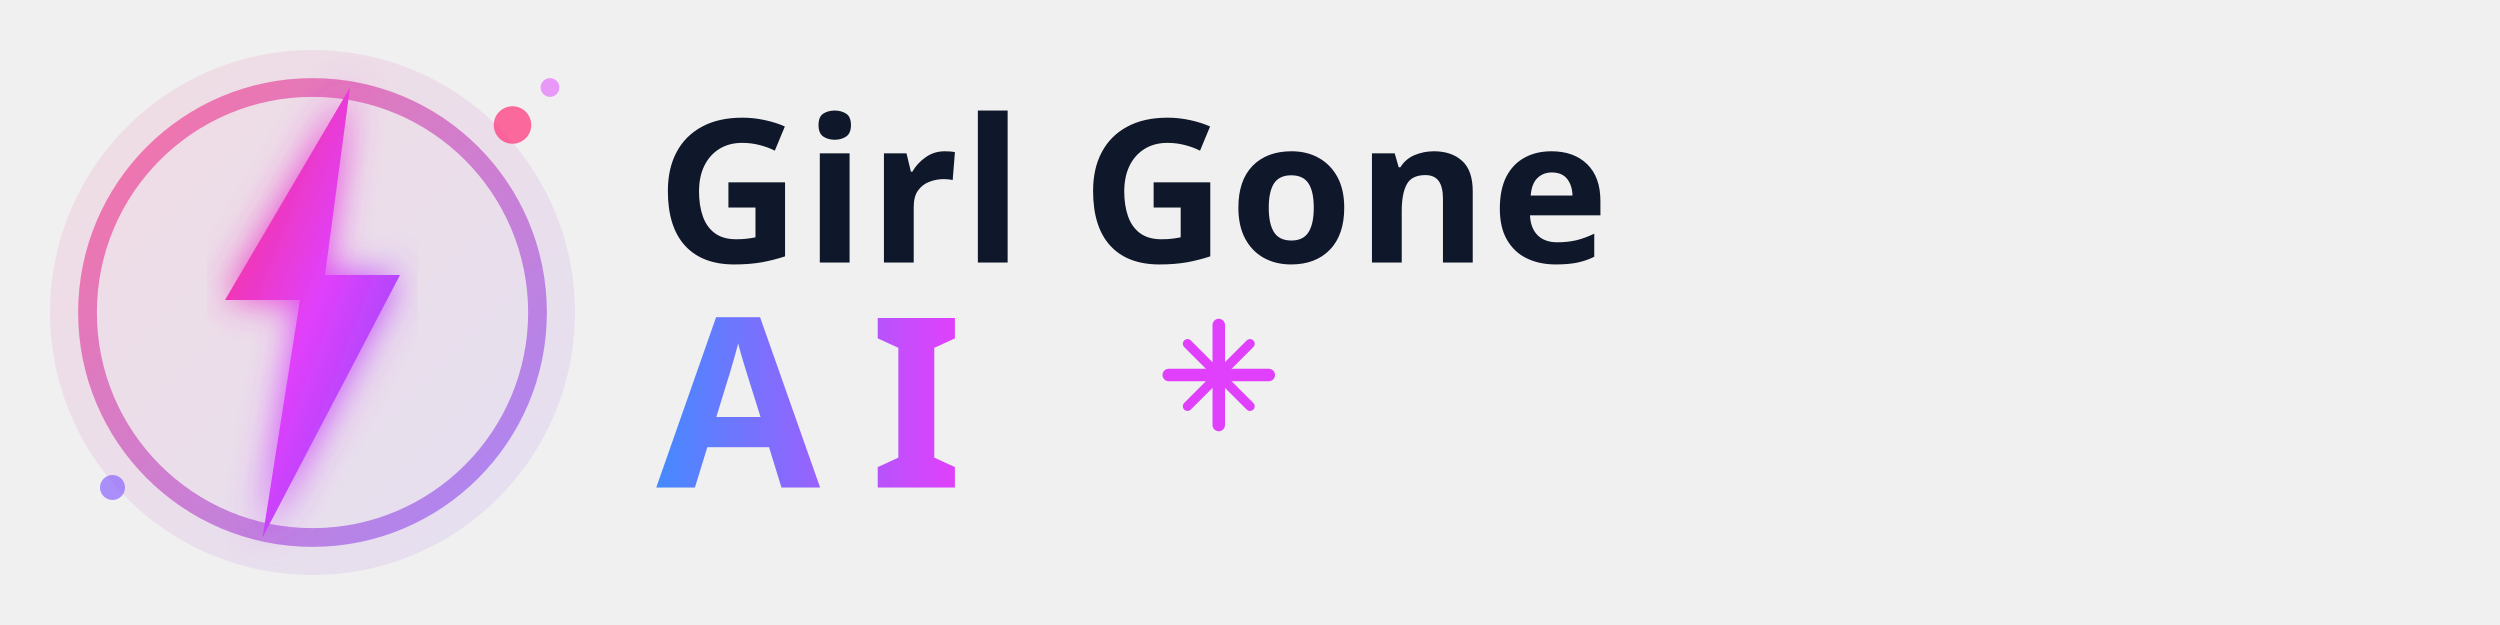
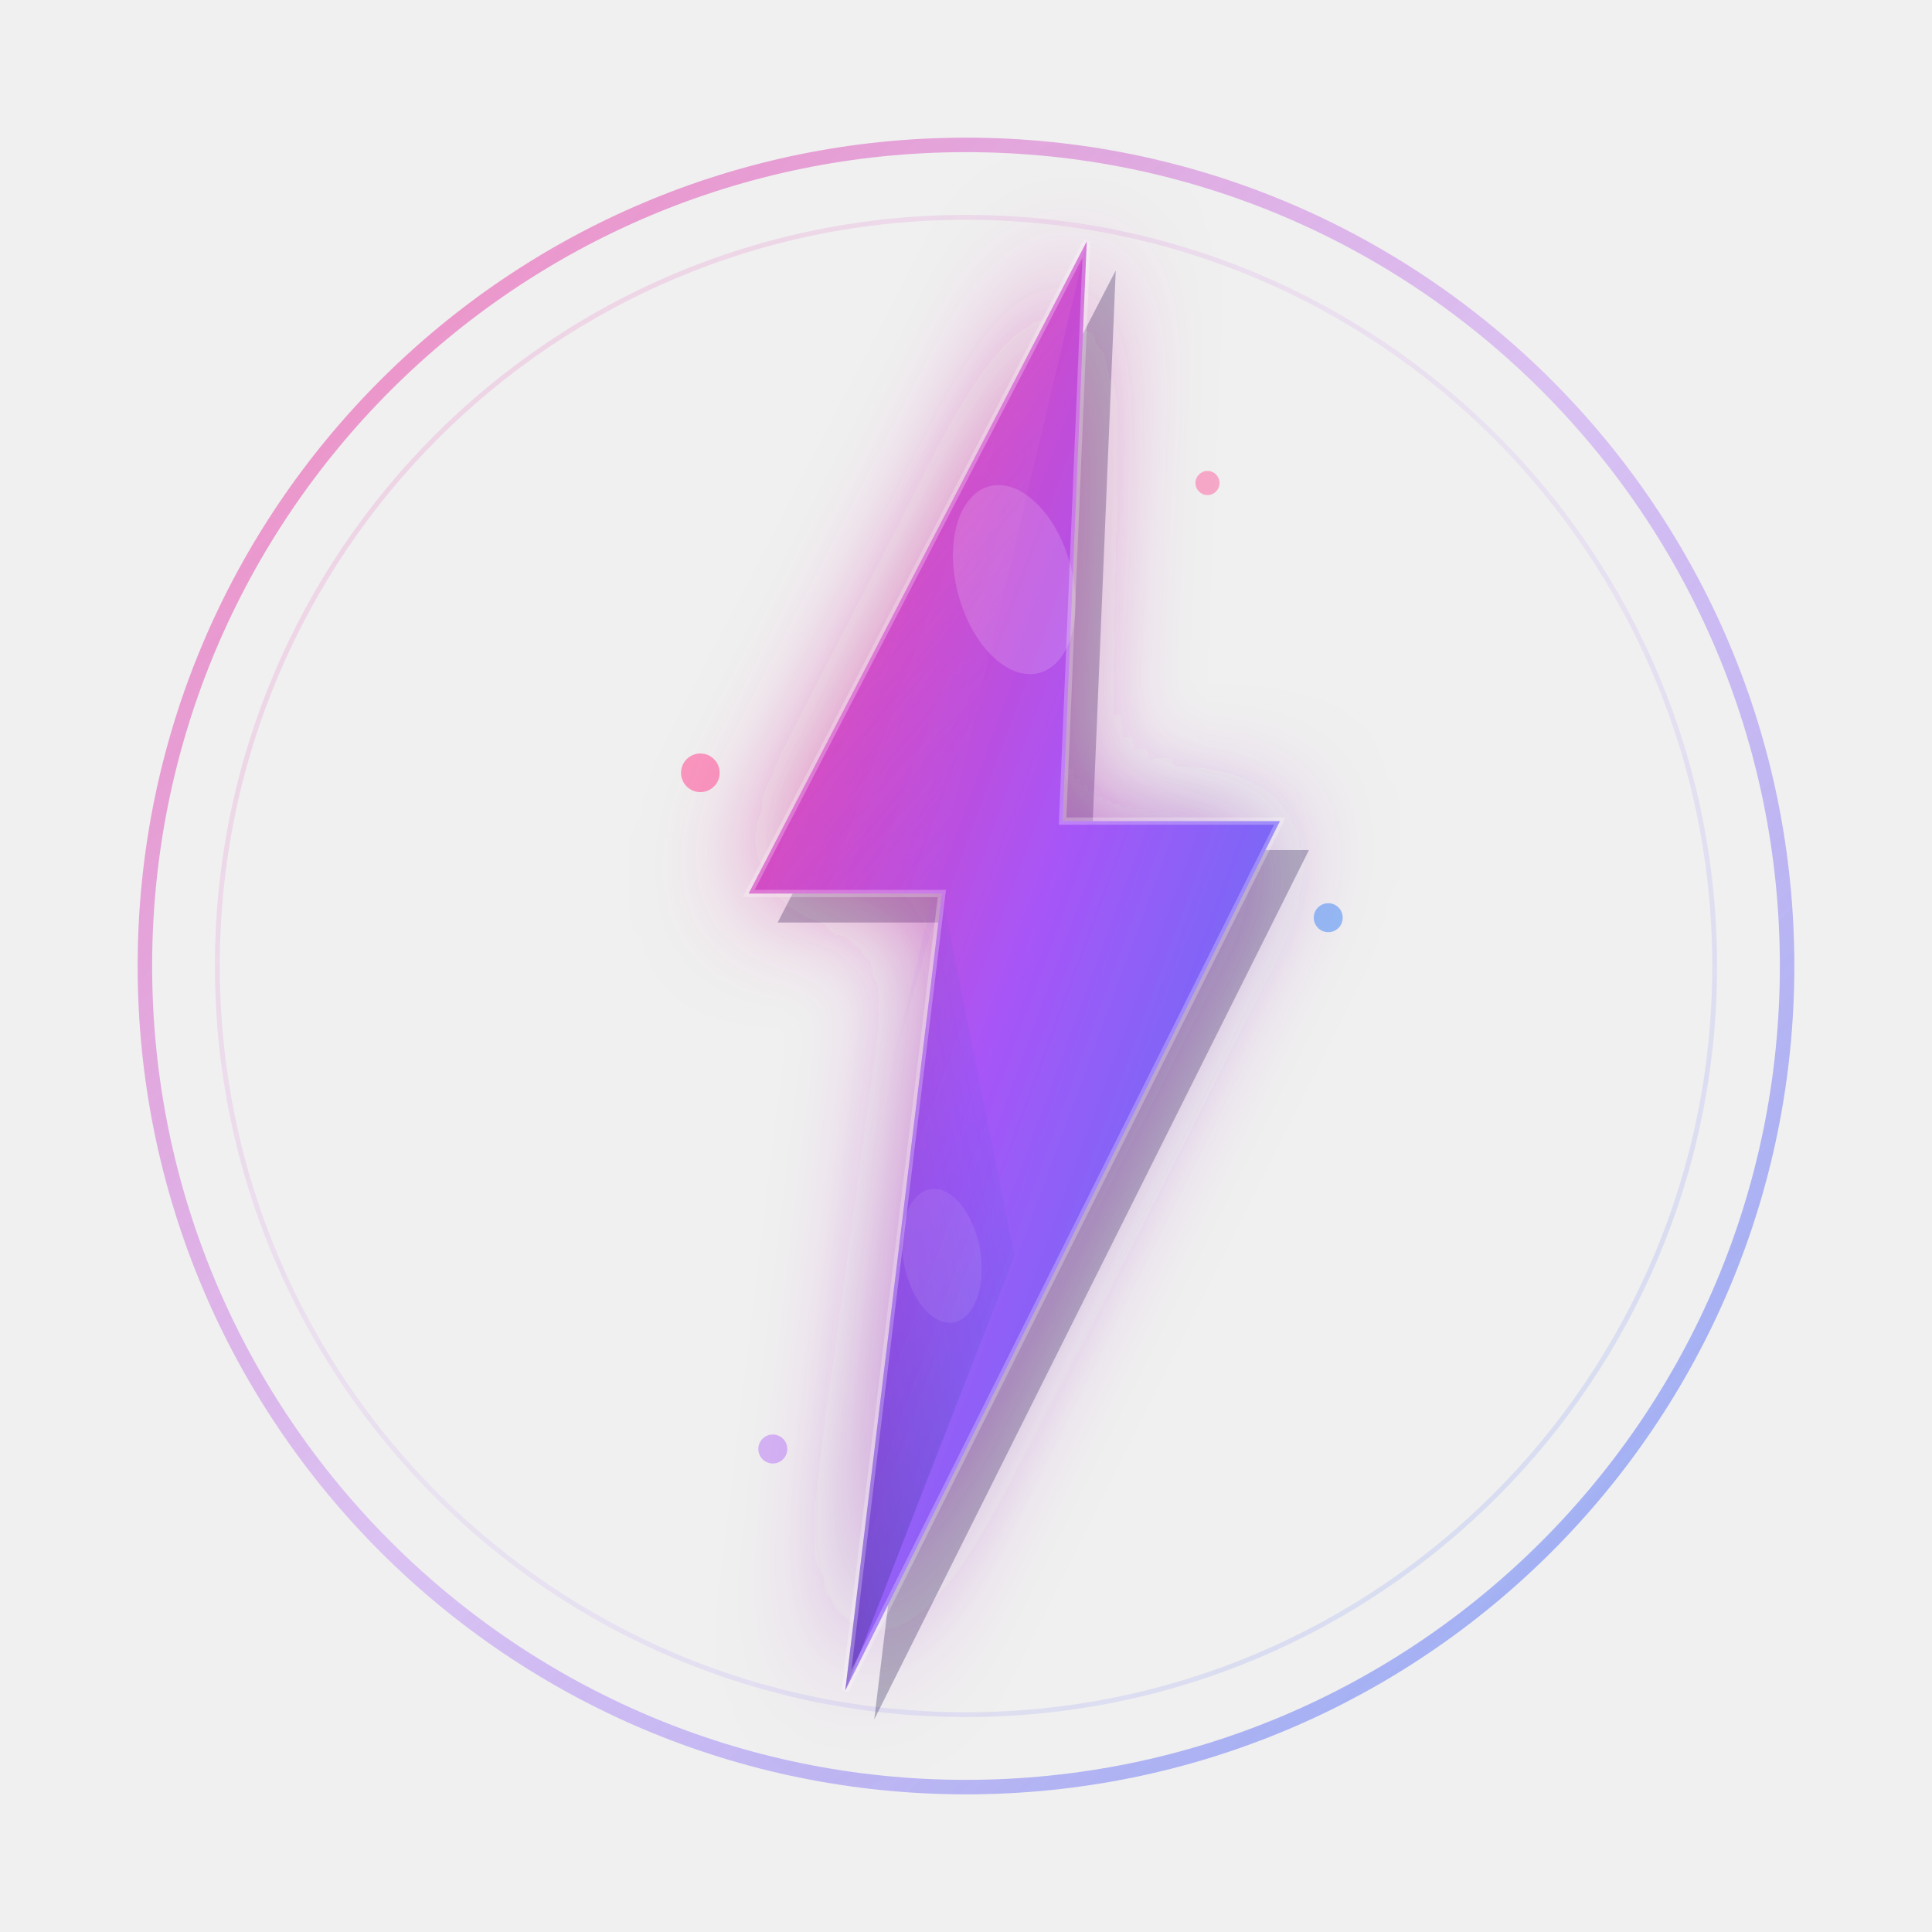
- <svg xmlns="http://www.w3.org/2000/svg" viewBox="0 0 400 100" fill="none">
+ <svg xmlns="http://www.w3.org/2000/svg" viewBox="0 0 400 400" width="400" height="400">
  <defs>
-     <linearGradient id="bolt-grad" x1="0%" y1="0%" x2="100%" y2="100%">
-       <stop offset="0%" stop-color="#FF2D78" />
-       <stop offset="50%" stop-color="#E040FB" />
-       <stop offset="100%" stop-color="#7C4DFF" />
+     <linearGradient id="bolt-main" x1="0%" y1="0%" x2="100%" y2="100%">
+       <stop offset="0%" stop-color="#FF3B8B" />
+       <stop offset="50%" stop-color="#A855F7" />
+       <stop offset="100%" stop-color="#3B82F6" />
    </linearGradient>
-     <linearGradient id="ring-grad" x1="0%" y1="0%" x2="100%" y2="100%">
-       <stop offset="0%" stop-color="#FF2D78" />
-       <stop offset="100%" stop-color="#7C4DFF" />
+     <linearGradient id="bolt-highlight" x1="0%" y1="0%" x2="50%" y2="100%">
+       <stop offset="0%" stop-color="#FF6BAF" stop-opacity="0.9" />
+       <stop offset="100%" stop-color="#A855F7" stop-opacity="0" />
    </linearGradient>
-     <linearGradient id="ai-grad" x1="0%" y1="0%" x2="100%" y2="0%">
-       <stop offset="0%" stop-color="#448AFF" />
-       <stop offset="100%" stop-color="#E040FB" />
+     <linearGradient id="bolt-shadow" x1="100%" y1="0%" x2="0%" y2="100%">
+       <stop offset="0%" stop-color="#2563EB" stop-opacity="0" />
+       <stop offset="100%" stop-color="#1E1B4B" stop-opacity="0.6" />
    </linearGradient>
-     <filter id="glow">
-       <feGaussianBlur stdDeviation="3" result="blur" />
+     <filter id="bolt-glow" x="-50%" y="-50%" width="200%" height="200%">
+       <feGaussianBlur in="SourceGraphic" stdDeviation="12" result="blur" />
+       <feColorMatrix in="blur" type="matrix" values="1 0 0 0 0  0 0.2 0 0 0  0 0 0.5 0 0  0 0 0 0.6 0" />
      <feMerge>
-         <feMergeNode in="blur" />
+         <feMergeNode />
        <feMergeNode in="SourceGraphic" />
      </feMerge>
    </filter>
+     <linearGradient id="ring-grad" x1="0%" y1="0%" x2="100%" y2="100%">
+       <stop offset="0%" stop-color="#FF3B8B" stop-opacity="0.6" />
+       <stop offset="50%" stop-color="#A855F7" stop-opacity="0.3" />
+       <stop offset="100%" stop-color="#3B82F6" stop-opacity="0.6" />
+     </linearGradient>
  </defs>
-   <circle cx="50" cy="50" r="42" fill="url(#ring-grad)" opacity="0.1" />
-   <circle cx="50" cy="50" r="36" stroke="url(#ring-grad)" stroke-width="3" fill="none" opacity="0.6" />
-   <g filter="url(#glow)">
-     <path d="M56 14 L36 48 L48 48 L42 86 L64 44 L52 44 Z" fill="url(#bolt-grad)" />
-   </g>
-   <circle cx="82" cy="20" r="3" fill="#FF2D78" opacity="0.7" />
-   <circle cx="88" cy="14" r="1.5" fill="#E040FB" opacity="0.5" />
-   <circle cx="18" cy="78" r="2" fill="#7C4DFF" opacity="0.6" />
-   <text x="105" y="42" font-family="'Poppins', sans-serif" font-size="32" font-weight="700" letter-spacing="0.5" fill="#0F172A">Girl Gone</text>
-   <text x="105" y="78" font-family="'Poppins', sans-serif" font-size="38" font-weight="800" letter-spacing="8" fill="url(#ai-grad)">AI</text>
-   <g transform="translate(195, 60)">
-     <line x1="0" y1="-8" x2="0" y2="8" stroke="#E040FB" stroke-width="2" stroke-linecap="round" />
-     <line x1="-8" y1="0" x2="8" y2="0" stroke="#E040FB" stroke-width="2" stroke-linecap="round" />
-     <line x1="-5" y1="-5" x2="5" y2="5" stroke="#E040FB" stroke-width="1.5" stroke-linecap="round" />
-     <line x1="5" y1="-5" x2="-5" y2="5" stroke="#E040FB" stroke-width="1.5" stroke-linecap="round" />
-   </g>
+   <circle cx="200" cy="200" r="170" fill="none" stroke="url(#ring-grad)" stroke-width="3" />
+   <circle cx="200" cy="200" r="155" fill="none" stroke="url(#ring-grad)" stroke-width="1" opacity="0.3" />
+   <path d="M225 50 L155 185 L195 185 L175 350 L265 170 L220 170 Z" fill="#1E1B4B" opacity="0.3" transform="translate(6, 6)" />
+   <path d="M225 50 L155 185 L195 185 L175 350 L265 170 L220 170 Z" fill="url(#bolt-main)" filter="url(#bolt-glow)" />
+   <path d="M225 50 L155 185 L195 185 L185 220 L225 50 Z" fill="url(#bolt-highlight)" opacity="0.7" />
+   <path d="M195 185 L175 350 L210 260 L195 185 Z" fill="url(#bolt-shadow)" opacity="0.5" />
+   <path d="M225 50 L155 185 L195 185 L175 350 L265 170 L220 170 Z" fill="none" stroke="rgba(255,255,255,0.25)" stroke-width="1.5" />
+   <ellipse cx="210" cy="120" rx="12" ry="20" fill="white" opacity="0.15" transform="rotate(-15, 210, 120)" />
+   <ellipse cx="195" cy="260" rx="8" ry="14" fill="white" opacity="0.08" transform="rotate(-10, 195, 260)" />
+   <circle cx="145" cy="160" r="4" fill="#FF3B8B" opacity="0.5" />
+   <circle cx="275" cy="190" r="3" fill="#3B82F6" opacity="0.5" />
+   <circle cx="160" cy="300" r="3" fill="#A855F7" opacity="0.4" />
+   <circle cx="250" cy="100" r="2.5" fill="#FF3B8B" opacity="0.4" />
</svg>
